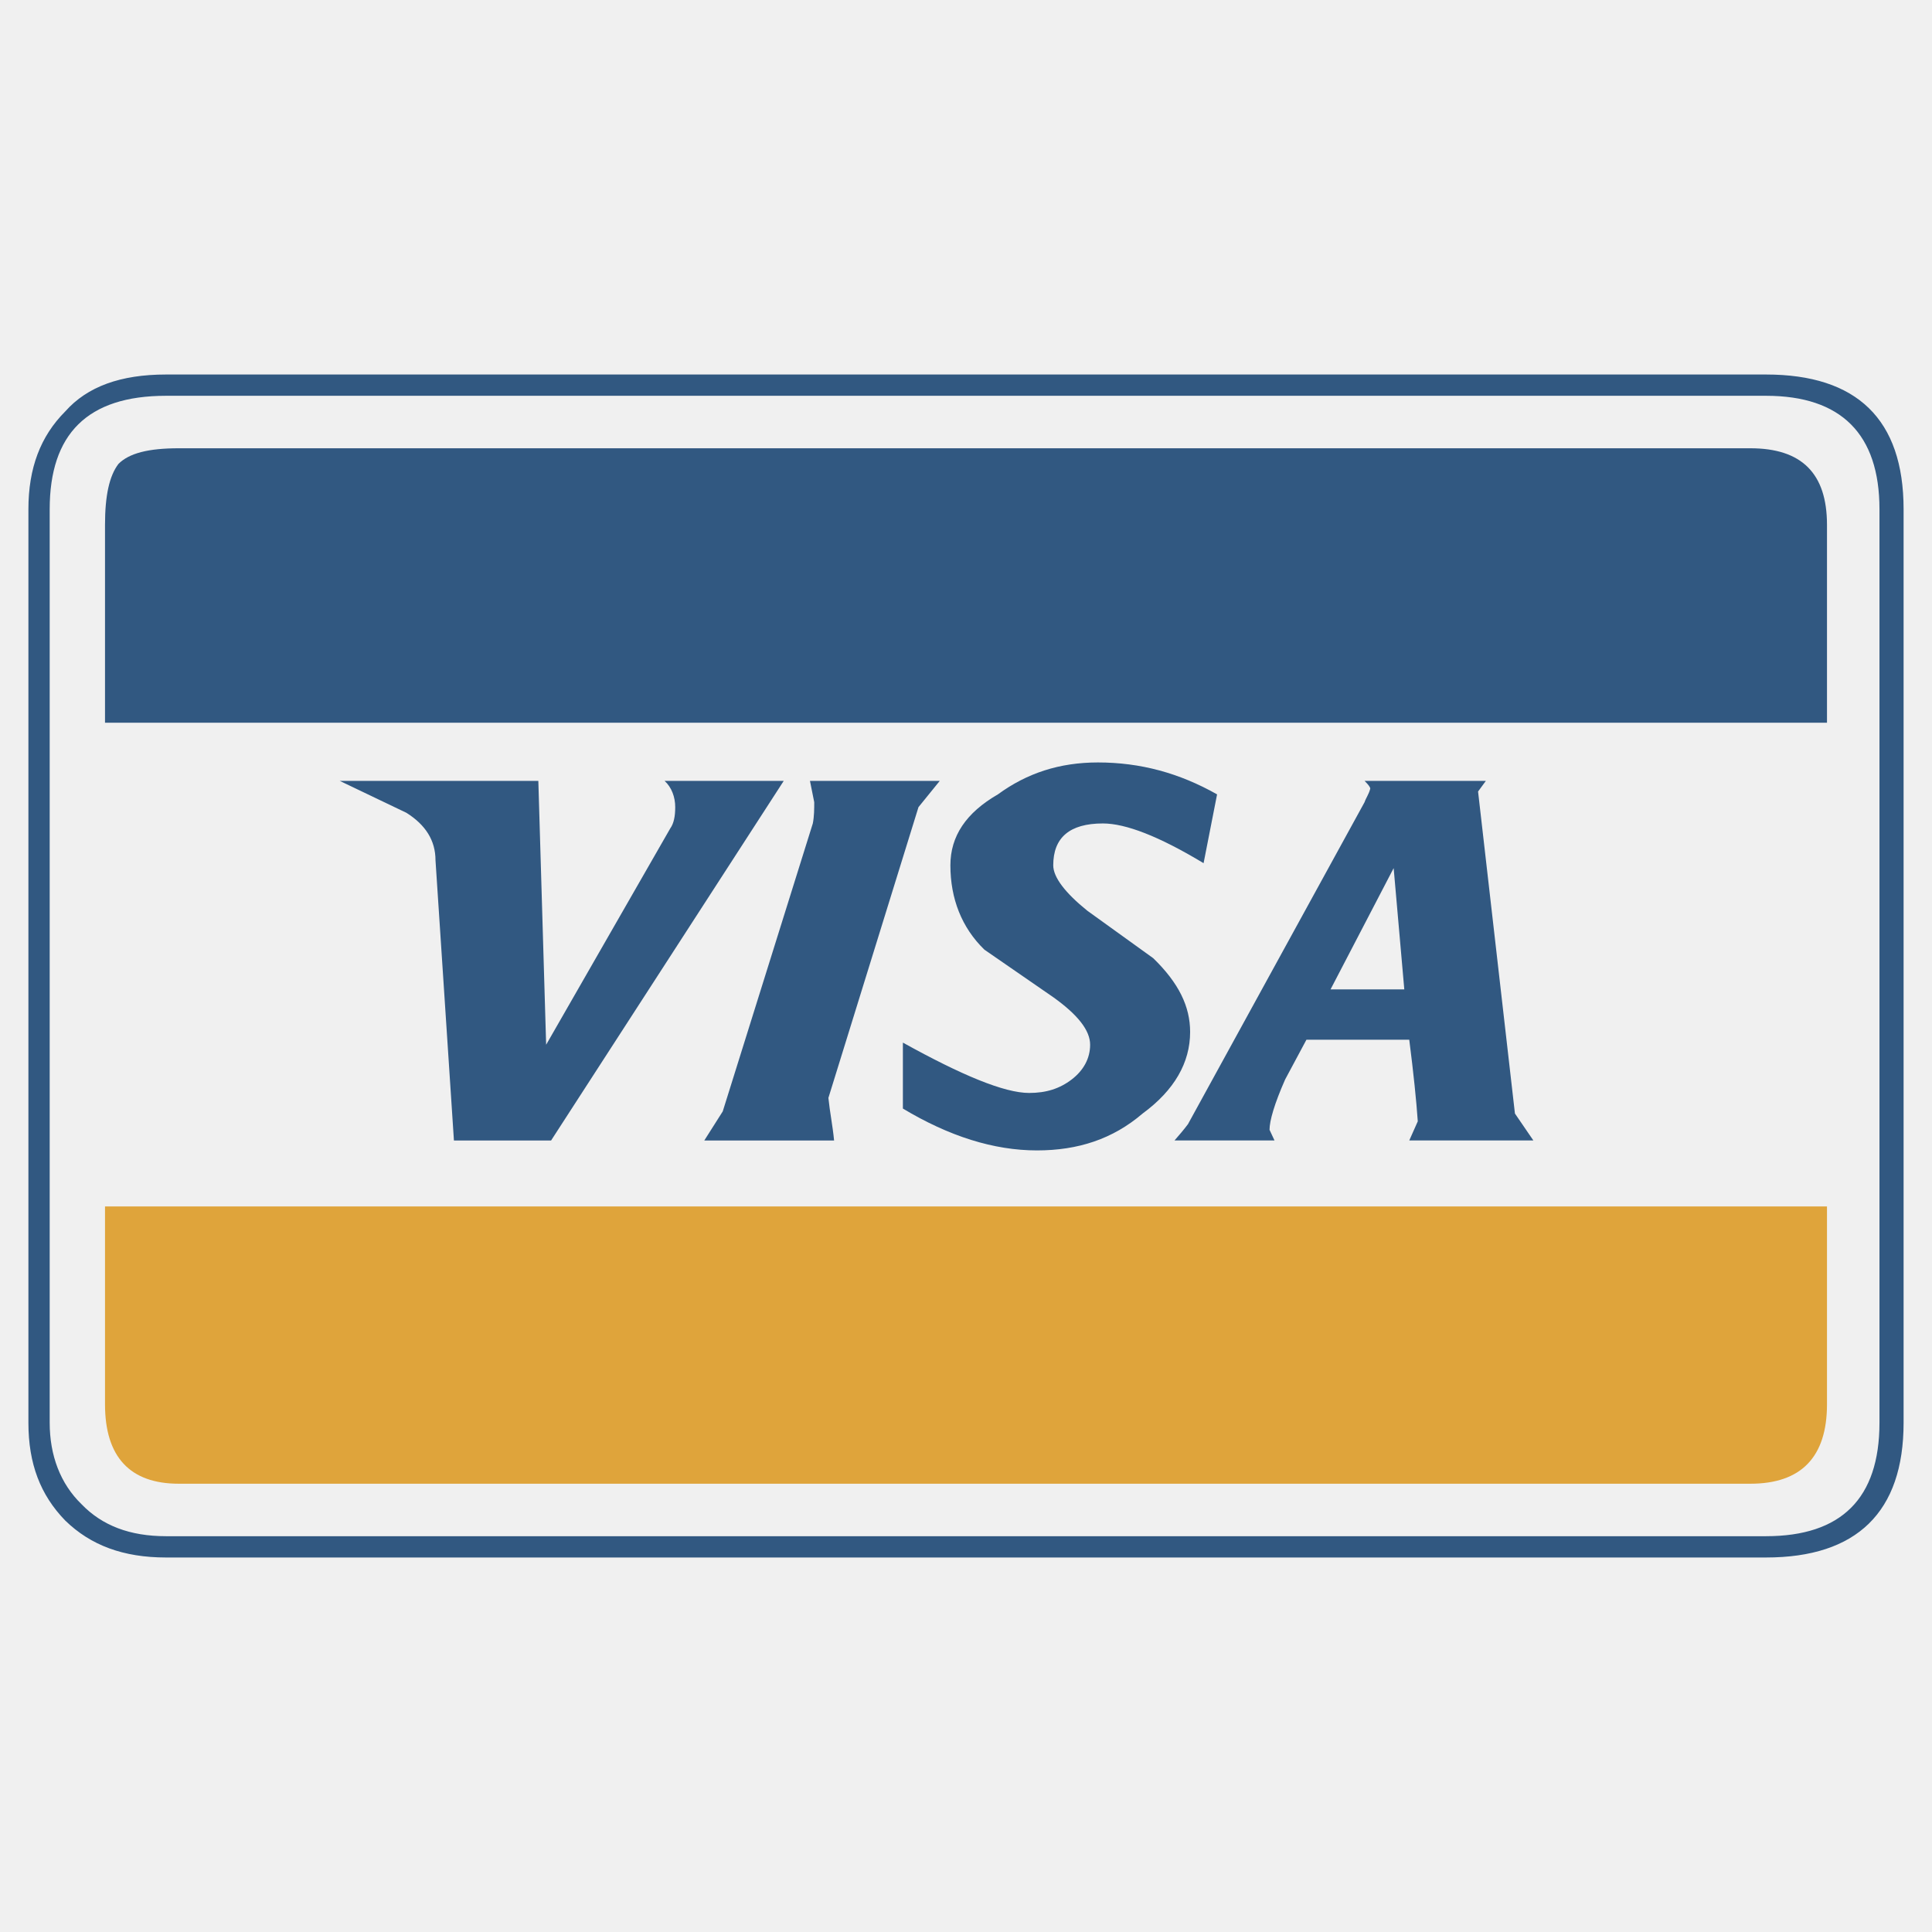
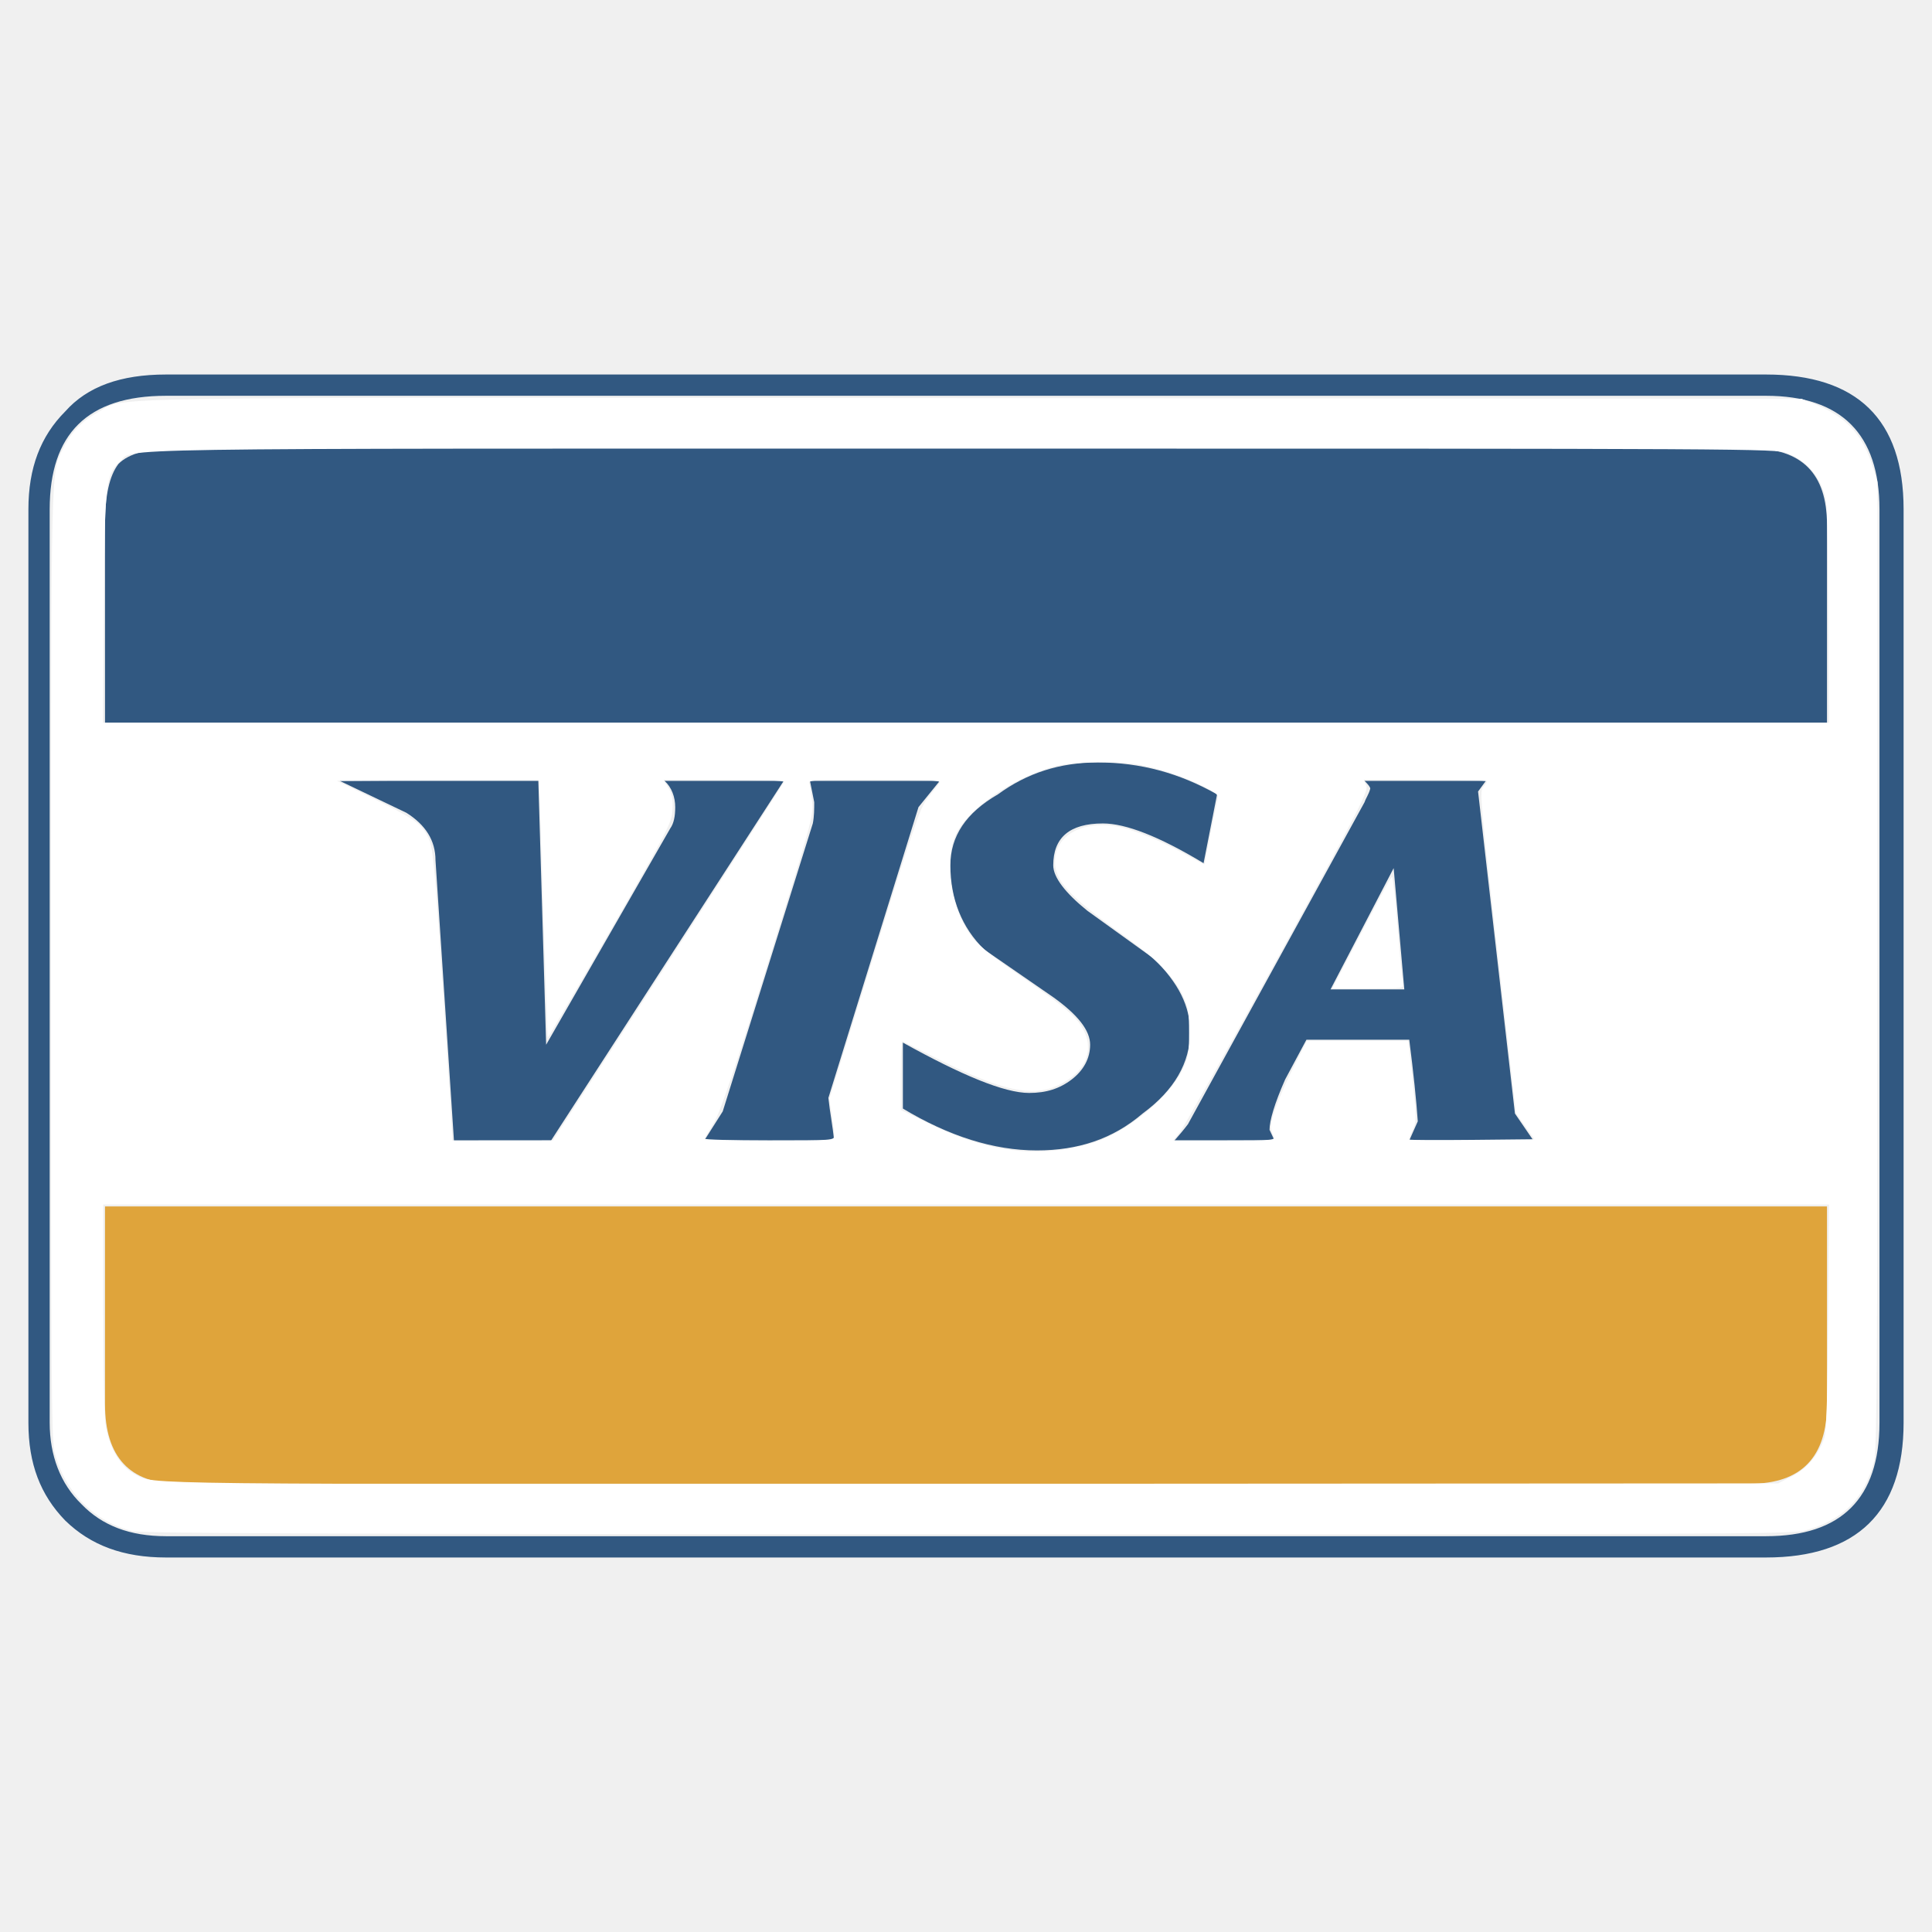
- <svg xmlns="http://www.w3.org/2000/svg" id="svg14" version="1.1" viewBox="0 0 192.756 192.756" height="192.756px" width="192.756px">
+ <svg xmlns="http://www.w3.org/2000/svg" width="192.756px" height="192.756px" viewBox="0 0 192.756 192.756" version="1.1" id="svg14">
  <defs id="defs18" />
-   <g id="g12" clip-rule="evenodd" fill-rule="evenodd">
-     <path id="path4" fill="#315881" d="M189.922 50.809c0-8.986-4.67-13.444-13.729-13.444H16.562c-4.528 0-7.854 1.203-10.048 3.679-2.476 2.477-3.68 5.661-3.68 9.765v91.138c0 4.104 1.204 7.217 3.68 9.764 2.548 2.477 5.803 3.68 10.048 3.68h159.631c9.059 0 13.729-4.527 13.729-13.443V50.809zm-13.729-11.321c7.5 0 11.322 3.821 11.322 11.321v91.138c0 7.57-3.822 11.32-11.322 11.32H16.562c-3.609 0-6.368-1.061-8.42-3.184-2.123-2.053-3.184-4.883-3.184-8.137V50.809c0-7.5 3.75-11.321 11.604-11.321h159.631z" />
-     <path id="path6" fill="#315881" d="M17.835 44.724c-3.042 0-4.953.495-6.014 1.557-.92 1.203-1.344 3.184-1.344 6.085v19.741h171.802V52.366c0-5.165-2.549-7.642-7.643-7.642H17.835z" />
-     <path id="path8" fill="#dfa43b" d="M10.477 140.107c0 5.234 2.476 7.924 7.358 7.924h156.801c5.094 0 7.643-2.689 7.643-7.924v-19.742H10.477v19.742z" />
-     <path id="path10" fill="#315881" d="M67.367 80.528c0 .92-.142 1.627-.495 2.123l-12.383 21.582-.779-26.323H33.898l6.651 3.184c1.91 1.203 2.901 2.759 2.901 4.741l1.839 27.951h9.694l23.21-35.876H66.306c.707.637 1.061 1.627 1.061 2.618zM147.467 78.971l.777-1.062h-12.1c.424.424.566.637.566.778-.143.565-.426.92-.566 1.344l-17.619 32.124c-.424.566-.85 1.062-1.344 1.629h9.977l-.496-1.062c0-.92.496-2.617 1.557-5.023l2.123-3.963h10.26c.426 3.326.709 6.086.85 8.139l-.85 1.91h12.383l-1.84-2.689-3.678-32.125zm-7.36 19.742h-7.359l6.297-12.1 1.062 12.1zM109.539 76.07c-3.82 0-7.076 1.062-9.977 3.184-3.185 1.84-4.741 4.175-4.741 7.077 0 3.326 1.132 6.227 3.396 8.42l6.865 4.74c2.477 1.77 3.68 3.326 3.68 4.742 0 1.344-.639 2.547-1.84 3.467-1.203.92-2.549 1.344-4.246 1.344-2.477 0-6.722-1.768-12.595-5.023v6.58c4.599 2.76 9.058 4.176 13.373 4.176 4.105 0 7.572-1.133 10.545-3.68 3.184-2.336 4.74-5.094 4.74-8.137 0-2.549-1.133-4.883-3.68-7.36l-6.582-4.741c-2.191-1.769-3.395-3.326-3.395-4.528 0-2.759 1.627-4.175 4.953-4.175 2.264 0 5.59 1.274 10.047 3.963l1.346-6.864c-3.752-2.124-7.643-3.185-11.889-3.185zM83.217 113.785c-.142-1.486-.425-2.83-.567-4.246l8.987-29.011 2.123-2.618H80.811c.142.637.283 1.486.425 2.123 0 .637 0 1.416-.142 2.123l-8.986 28.728-1.84 2.902h12.949v-.001z" />
+   <g fill-rule="evenodd" clip-rule="evenodd" id="g12">
+     <path d="M189.922 50.809c0-8.986-4.67-13.444-13.729-13.444H16.562c-4.528 0-7.854 1.203-10.048 3.679-2.476 2.477-3.68 5.661-3.68 9.765v91.138c0 4.104 1.204 7.217 3.68 9.764 2.548 2.477 5.803 3.68 10.048 3.68h159.631c9.059 0 13.729-4.527 13.729-13.443V50.809zm-13.729-11.321c7.5 0 11.322 3.821 11.322 11.321v91.138c0 7.57-3.822 11.32-11.322 11.32H16.562c-3.609 0-6.368-1.061-8.42-3.184-2.123-2.053-3.184-4.883-3.184-8.137V50.809c0-7.5 3.75-11.321 11.604-11.321h159.631z" fill="#315881" id="path4" />
+     <path d="M17.835 44.724c-3.042 0-4.953.495-6.014 1.557-.92 1.203-1.344 3.184-1.344 6.085v19.741h171.802V52.366c0-5.165-2.549-7.642-7.643-7.642H17.835z" fill="#315881" id="path6" />
+     <path d="M10.477 140.107c0 5.234 2.476 7.924 7.358 7.924h156.801c5.094 0 7.643-2.689 7.643-7.924v-19.742H10.477v19.742z" fill="#dfa43b" id="path8" />
+     <path d="M67.367 80.528c0 .92-.142 1.627-.495 2.123l-12.383 21.582-.779-26.323H33.898l6.651 3.184c1.91 1.203 2.901 2.759 2.901 4.741l1.839 27.951h9.694l23.21-35.876H66.306c.707.637 1.061 1.627 1.061 2.618zM147.467 78.971l.777-1.062h-12.1c.424.424.566.637.566.778-.143.565-.426.92-.566 1.344l-17.619 32.124c-.424.566-.85 1.062-1.344 1.629h9.977l-.496-1.062c0-.92.496-2.617 1.557-5.023l2.123-3.963h10.26c.426 3.326.709 6.086.85 8.139l-.85 1.91h12.383l-1.84-2.689-3.678-32.125zm-7.36 19.742h-7.359l6.297-12.1 1.062 12.1zM109.539 76.07c-3.82 0-7.076 1.062-9.977 3.184-3.185 1.84-4.741 4.175-4.741 7.077 0 3.326 1.132 6.227 3.396 8.42l6.865 4.74c2.477 1.77 3.68 3.326 3.68 4.742 0 1.344-.639 2.547-1.84 3.467-1.203.92-2.549 1.344-4.246 1.344-2.477 0-6.722-1.768-12.595-5.023v6.58c4.599 2.76 9.058 4.176 13.373 4.176 4.105 0 7.572-1.133 10.545-3.68 3.184-2.336 4.74-5.094 4.74-8.137 0-2.549-1.133-4.883-3.68-7.36l-6.582-4.741c-2.191-1.769-3.395-3.326-3.395-4.528 0-2.759 1.627-4.175 4.953-4.175 2.264 0 5.59 1.274 10.047 3.963l1.346-6.864c-3.752-2.124-7.643-3.185-11.889-3.185zM83.217 113.785c-.142-1.486-.425-2.83-.567-4.246l8.987-29.011 2.123-2.618H80.811c.142.637.283 1.486.425 2.123 0 .637 0 1.416-.142 2.123l-8.986 28.728-1.84 2.902h12.949v-.001z" fill="#315881" id="path10" />
  </g>
+   <path id="path862" d="M 13.251,152.762 C 9.401,151.826 6.492,148.898 5.454,144.912 5.134,143.685 5.092,137.943 5.095,96.269 5.1,45.294 5.053,47.253 6.316,44.725 7.128,43.099 8.227,41.957 9.774,41.132 12.76,39.541 5.737,39.655 97.014,39.722 l 82.718,0.061 1.359,0.549 c 3.066,1.238 4.731,3.01 5.688,6.051 l 0.531,1.688 v 48.189 c 0,40.305 -0.054,48.402 -0.328,49.491 -0.952,3.775 -3.159,5.972 -7.005,6.974 -1.26,0.328 -10.074,0.365 -83.47,0.347 -63.883,-0.016 -82.325,-0.084 -83.255,-0.31 z M 178.802,147.285 c 1.497,-0.763 2.654,-2.152 3.218,-3.86 0.203,-0.616 0.313,-4.148 0.376,-12.06 l 0.089,-11.189 H 96.393 10.301 v 10.376 c 0,6.482 0.097,10.9 0.258,11.773 0.428,2.315 1.476,4.023 2.938,4.79 1.929,1.012 -1.299,0.976 83.252,0.929 l 80.647,-0.044 z m -73.07,-32.557 c 0.977,-0.124 2.509,-0.458 3.404,-0.742 3.308,-1.051 7.468,-4.446 8.807,-7.188 0.627,-1.283 0.694,-1.651 0.694,-3.789 0,-2.053 -0.081,-2.541 -0.612,-3.67 -0.887,-1.886 -2.665,-3.693 -5.96,-6.055 -5.442,-3.901 -6.807,-5.372 -6.807,-7.335 0,-2.901 3.384,-4.404 7.263,-3.225 1.839,0.559 3.996,1.519 6.176,2.751 0.814,0.46 1.48,0.799 1.48,0.753 0,-0.113 1.147,-5.815 1.303,-6.478 0.108,-0.457 -0.092,-0.636 -1.477,-1.328 -1.784,-0.891 -3.961,-1.634 -6.101,-2.08 -2.111,-0.44 -6.783,-0.381 -8.643,0.109 -4.266,1.125 -8.98,4.441 -9.987,7.024 -1.101,2.825 -0.328,7.317 1.73,10.061 0.507,0.676 2.003,1.898 4.112,3.359 4.931,3.415 6.024,4.3 6.776,5.487 1.443,2.275 0.492,4.631 -2.395,5.938 -2.531,1.146 -5.612,0.479 -11.603,-2.512 -2.019,-1.008 -3.75,-1.872 -3.848,-1.92 -0.098,-0.048 -0.178,1.472 -0.178,3.378 v 3.466 l 2.866,1.389 c 4.824,2.338 8.814,3.139 13,2.609 z M 66.659,96.009 c 6.317,-9.771 11.52,-17.868 11.564,-17.993 0.049,-0.141 -2.209,-0.227 -5.971,-0.227 h -6.05 l 0.487,0.825 c 0.376,0.637 0.469,1.136 0.406,2.19 -0.076,1.297 -0.388,1.9 -6.231,12.067 -3.383,5.886 -6.178,10.675 -6.211,10.641 -0.033,-0.033 -0.234,-5.808 -0.447,-12.833 -0.212,-7.025 -0.411,-12.8 -0.442,-12.834 -0.031,-0.034 -4.575,-0.034 -10.098,0 l -10.042,0.062 3.55,1.732 c 4.203,2.051 4.879,2.529 5.559,3.935 0.47,0.971 0.595,2.267 1.441,14.984 0.51,7.657 0.929,14.214 0.931,14.573 l 0.004,0.651 5.032,-0.004 5.032,-0.004 z m 16.576,17.286 c 0,-0.268 -0.11,-1.2 -0.243,-2.072 l -0.243,-1.585 4.502,-14.526 c 4.193,-13.528 4.565,-14.602 5.413,-15.629 0.501,-0.607 0.988,-1.236 1.083,-1.399 0.136,-0.234 -1.227,-0.296 -6.497,-0.296 -6.237,0 -6.659,0.027 -6.512,0.411 0.087,0.226 0.218,1.058 0.292,1.847 0.128,1.369 -0.078,2.116 -4.407,15.987 -3.486,11.17 -4.74,14.882 -5.395,15.972 -0.469,0.781 -0.896,1.501 -0.949,1.598 -0.053,0.098 2.841,0.178 6.43,0.178 6.43,0 6.526,-0.007 6.526,-0.487 z m 43.817,0.029 c -0.135,-0.252 -0.245,-0.678 -0.245,-0.946 0,-0.851 0.964,-3.365 2.3,-5.996 l 1.292,-2.546 h 5.039 5.039 l 0.136,1.006 c 0.075,0.554 0.27,2.363 0.434,4.02 0.271,2.751 0.261,3.089 -0.114,3.877 -0.226,0.475 -0.37,0.905 -0.319,0.957 0.051,0.051 2.88,0.065 6.286,0.03 l 6.192,-0.063 -0.919,-1.302 -0.919,-1.302 -1.836,-16.049 c -1.706,-14.908 -1.809,-16.079 -1.449,-16.476 0.213,-0.235 0.387,-0.499 0.387,-0.587 0,-0.087 -2.768,-0.159 -6.152,-0.159 h -6.152 l 0.265,0.582 c 0.242,0.53 -0.549,2.067 -8.798,17.109 -4.985,9.09 -9.378,16.926 -9.762,17.414 l -0.699,0.888 h 5.119 c 4.988,0 5.113,-0.012 4.874,-0.458 z m 55.355,-52.289 c -0.073,-10.896 -0.082,-11.092 -0.615,-12.414 -0.642,-1.593 -1.865,-2.786 -3.504,-3.419 -1.131,-0.436 -3.281,-0.448 -82.266,-0.448 -88.14,0 -82.579,-0.085 -84.053,1.292 -1.44,1.345 -1.515,2.02 -1.612,14.633 l -0.089,11.426 h 86.106 86.106 z" style="fill:#ffffff;fill-rule:evenodd;stroke-width:3.813" />
+   <path id="path864" d="m 134.752,95.135 c 3.443,-6.596 4.007,-7.637 4.143,-7.637 0.075,0 0.324,2.318 0.553,5.15 0.229,2.833 0.47,5.337 0.534,5.565 0.108,0.382 -0.167,0.414 -3.468,0.414 h -3.585 z" style="fill:#ffffff;fill-rule:evenodd;stroke-width:3.813" />
</svg>
